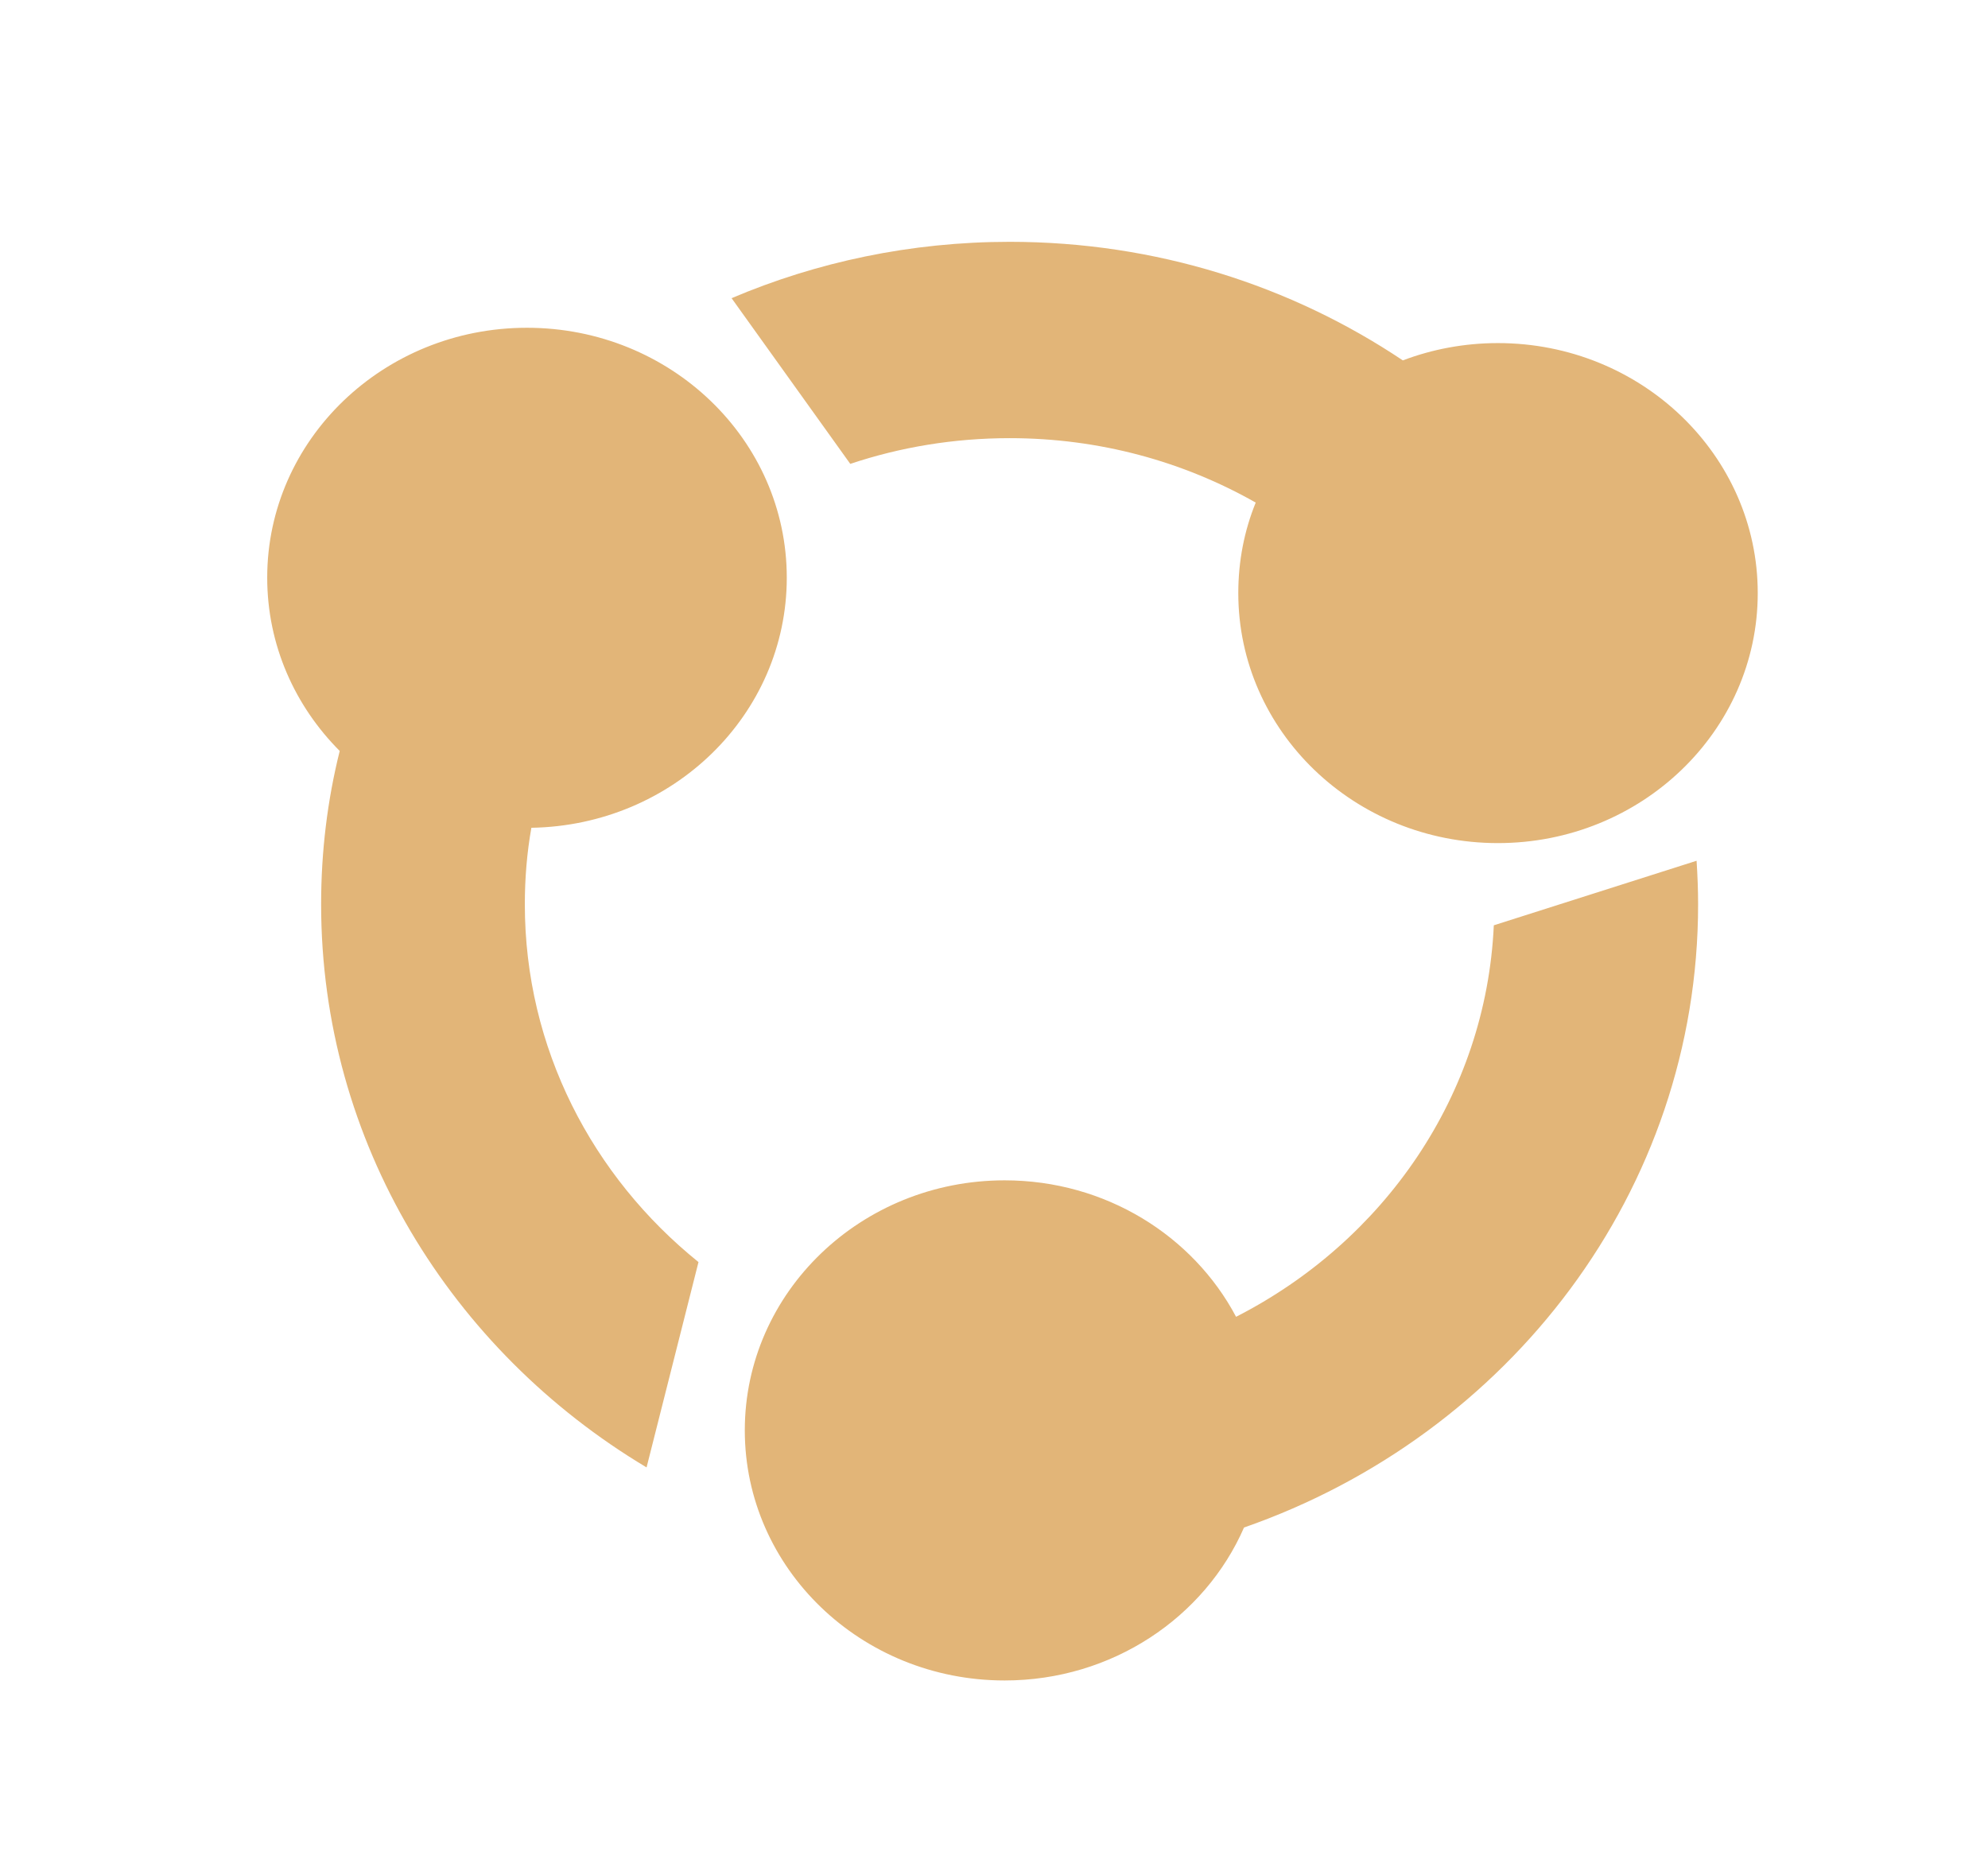
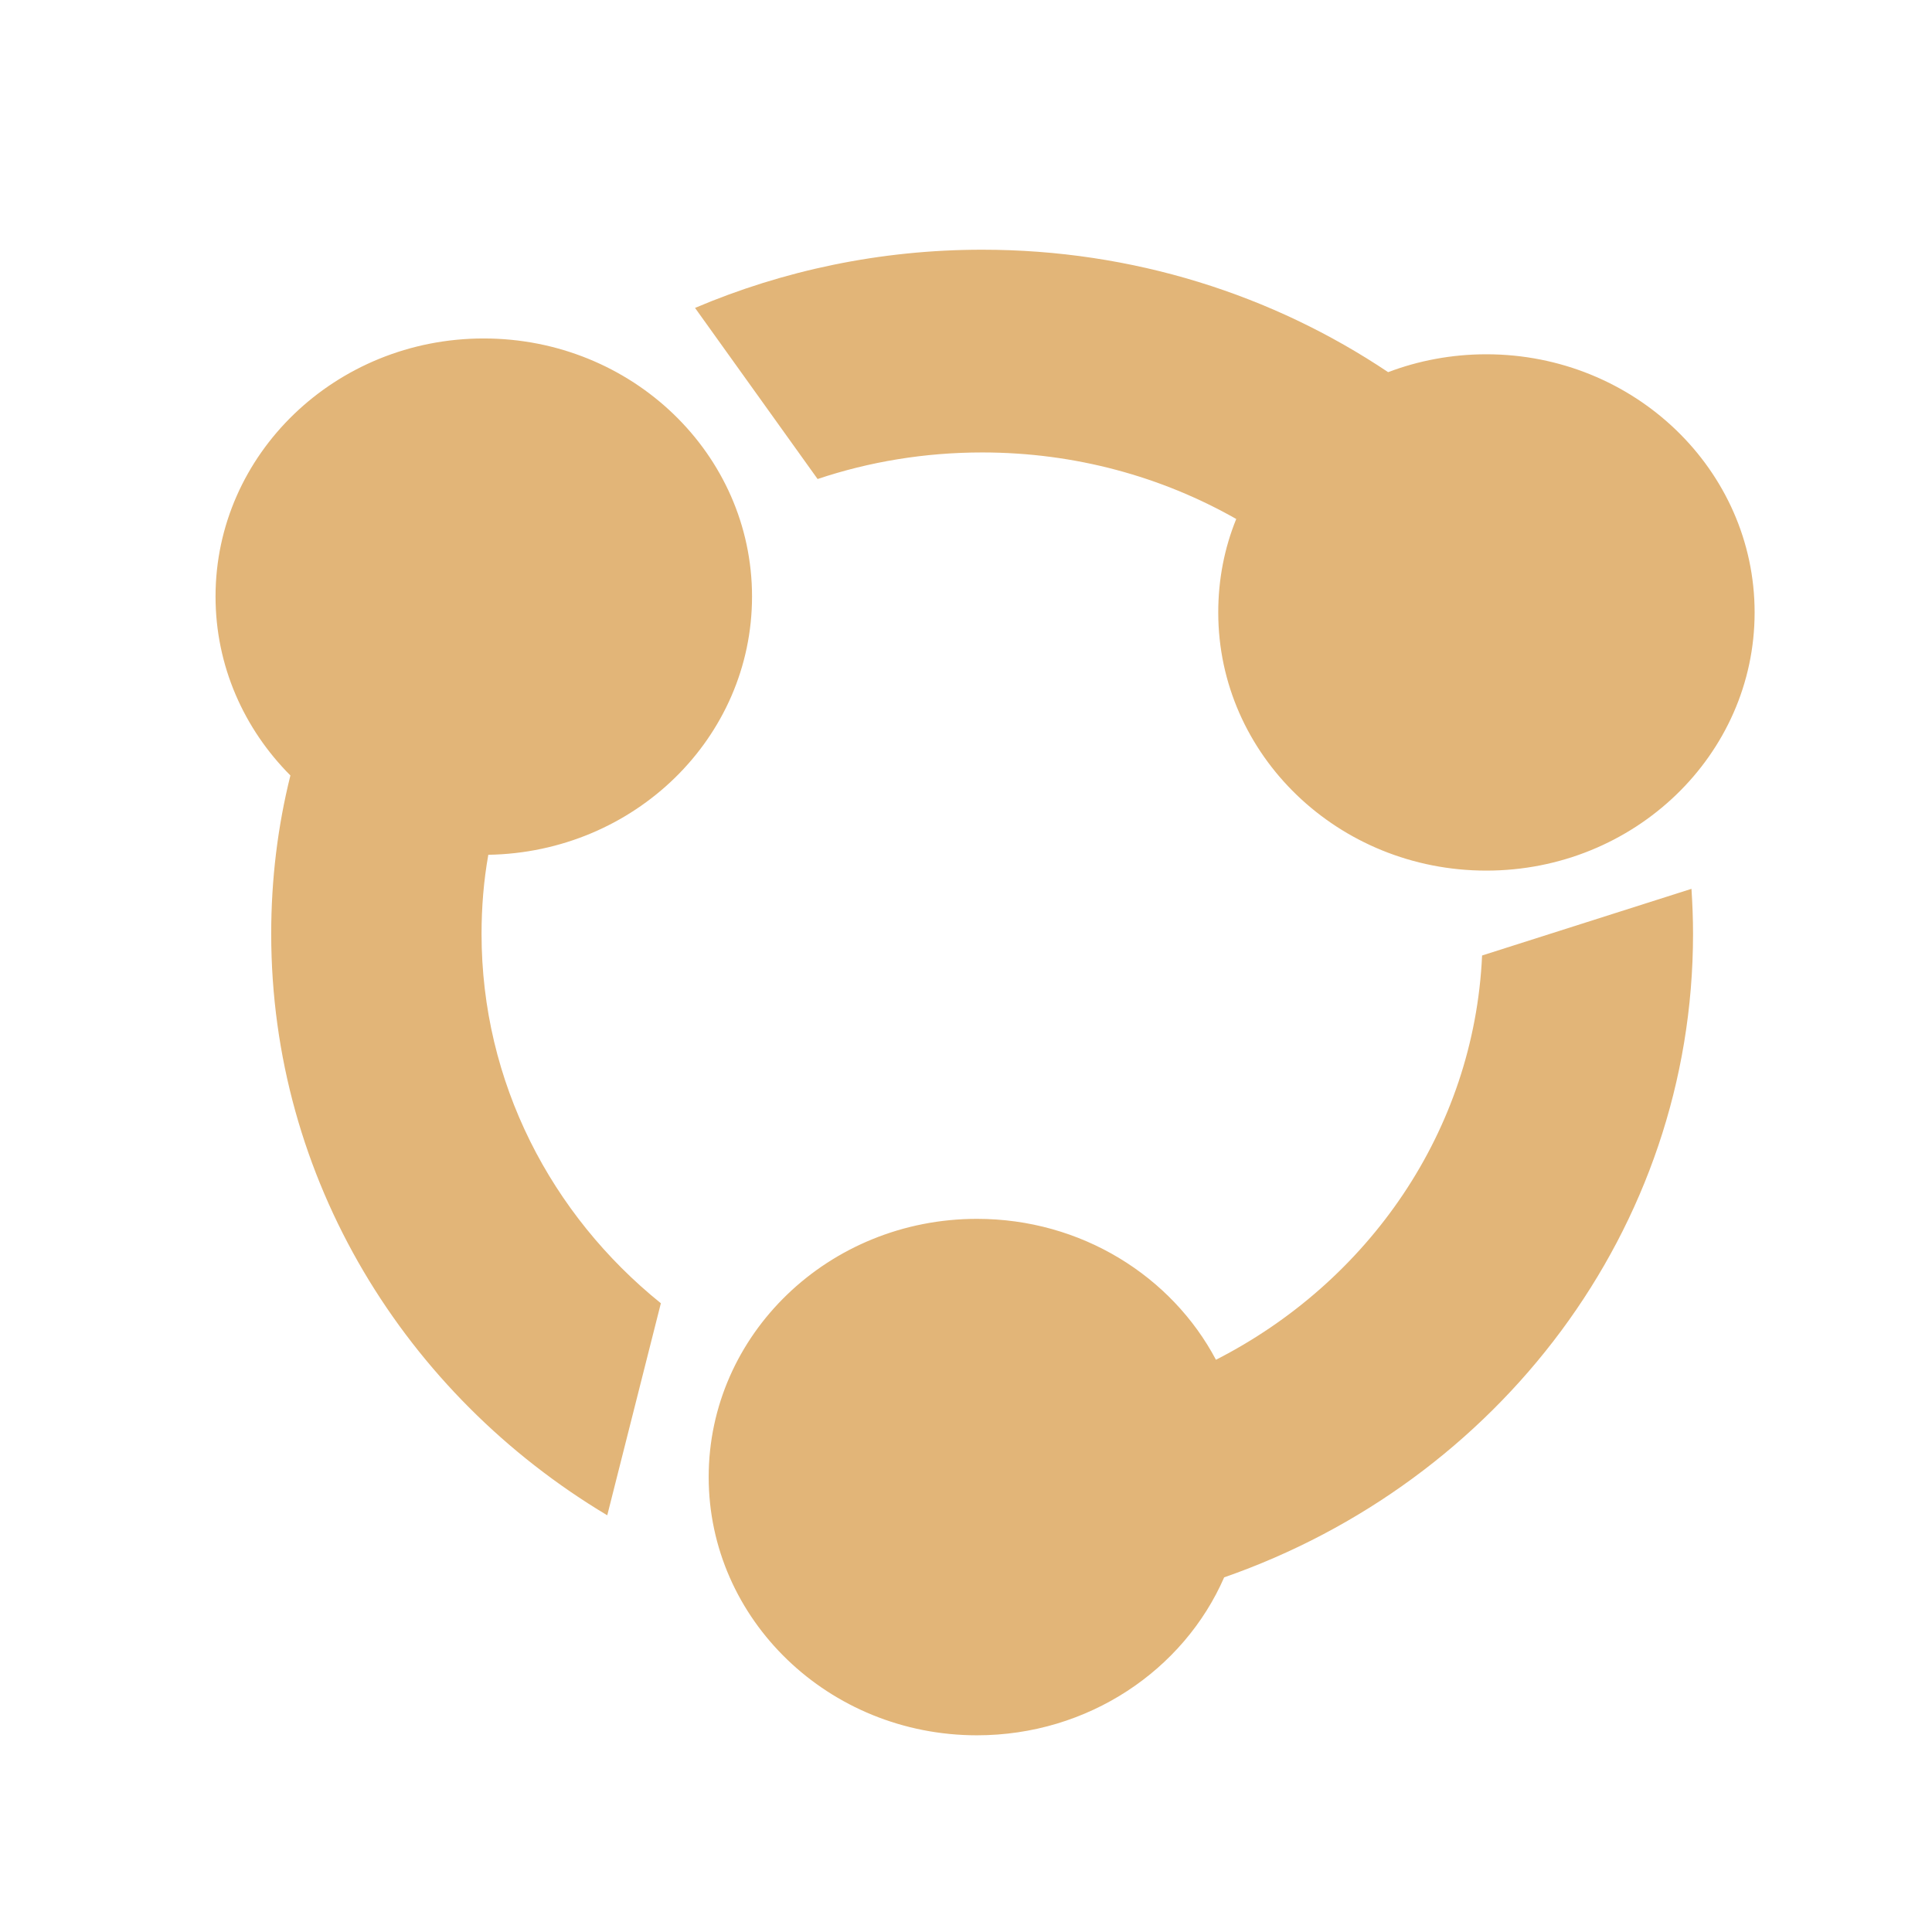
- <svg xmlns="http://www.w3.org/2000/svg" width="17" height="16" viewBox="0 0 17 16" fill="none">
-   <path d="M6.728 4.94C6.728 3.76 5.734 2.803 4.506 2.803C3.28 2.803 2.285 3.76 2.285 4.94C2.285 5.515 2.521 6.037 2.905 6.422C2.8 6.843 2.746 7.281 2.746 7.733C2.746 9.766 3.858 11.55 5.529 12.549L5.973 10.793C5.065 10.061 4.488 8.963 4.488 7.734C4.488 7.511 4.506 7.292 4.544 7.079C5.755 7.059 6.728 6.11 6.728 4.94ZM8.634 3.747C9.402 3.747 10.12 3.947 10.738 4.298C10.64 4.539 10.589 4.799 10.589 5.072C10.589 6.253 11.583 7.21 12.809 7.21C14.035 7.21 15.031 6.252 15.031 5.072C15.031 3.892 14.035 2.934 12.809 2.934C12.522 2.934 12.246 2.987 11.996 3.082C11.042 2.443 9.885 2.068 8.634 2.068C7.788 2.068 6.983 2.241 6.256 2.55L7.271 3.967C7.698 3.824 8.157 3.747 8.634 3.747ZM12.774 7.913C12.708 9.366 11.832 10.617 10.57 11.261C10.203 10.568 9.454 10.094 8.591 10.094C7.363 10.094 6.369 11.052 6.369 12.232C6.369 13.412 7.363 14.371 8.591 14.371C9.511 14.371 10.303 13.831 10.638 13.063C12.903 12.274 14.521 10.185 14.521 7.734C14.521 7.609 14.516 7.485 14.508 7.361L12.774 7.913ZM6.728 4.94C6.728 3.76 5.734 2.803 4.506 2.803C3.28 2.803 2.285 3.76 2.285 4.94C2.285 5.515 2.521 6.037 2.905 6.422C2.8 6.843 2.746 7.281 2.746 7.733C2.746 9.766 3.858 11.55 5.529 12.549L5.973 10.793C5.065 10.061 4.488 8.963 4.488 7.734C4.488 7.511 4.506 7.292 4.544 7.079C5.755 7.059 6.728 6.11 6.728 4.94ZM8.634 3.747C9.402 3.747 10.12 3.947 10.738 4.298C10.64 4.539 10.589 4.799 10.589 5.072C10.589 6.253 11.583 7.21 12.809 7.21C14.035 7.21 15.031 6.252 15.031 5.072C15.031 3.892 14.035 2.934 12.809 2.934C12.522 2.934 12.246 2.987 11.996 3.082C11.042 2.443 9.885 2.068 8.634 2.068C7.788 2.068 6.983 2.241 6.256 2.55L7.271 3.967C7.698 3.824 8.157 3.747 8.634 3.747ZM12.774 7.913C12.708 9.366 11.832 10.617 10.57 11.261C10.203 10.568 9.454 10.094 8.591 10.094C7.363 10.094 6.369 11.052 6.369 12.232C6.369 13.412 7.363 14.371 8.591 14.371C9.511 14.371 10.303 13.831 10.638 13.063C12.903 12.274 14.521 10.185 14.521 7.734C14.521 7.609 14.516 7.485 14.508 7.361L12.774 7.913ZM6.728 4.94C6.728 3.76 5.734 2.803 4.506 2.803C3.28 2.803 2.285 3.76 2.285 4.94C2.285 5.515 2.521 6.037 2.905 6.422C2.8 6.843 2.746 7.281 2.746 7.733C2.746 9.766 3.858 11.55 5.529 12.549L5.973 10.793C5.065 10.061 4.488 8.963 4.488 7.734C4.488 7.511 4.506 7.292 4.544 7.079C5.755 7.059 6.728 6.11 6.728 4.94ZM8.634 3.747C9.402 3.747 10.12 3.947 10.738 4.298C10.64 4.539 10.589 4.799 10.589 5.072C10.589 6.253 11.583 7.21 12.809 7.21C14.035 7.21 15.031 6.252 15.031 5.072C15.031 3.892 14.035 2.934 12.809 2.934C12.522 2.934 12.246 2.987 11.996 3.082C11.042 2.443 9.885 2.068 8.634 2.068C7.788 2.068 6.983 2.241 6.256 2.55L7.271 3.967C7.698 3.824 8.157 3.747 8.634 3.747ZM12.774 7.913C12.708 9.366 11.832 10.617 10.57 11.261C10.203 10.568 9.454 10.094 8.591 10.094C7.363 10.094 6.369 11.052 6.369 12.232C6.369 13.412 7.363 14.371 8.591 14.371C9.511 14.371 10.303 13.831 10.638 13.063C12.903 12.274 14.521 10.185 14.521 7.734C14.521 7.609 14.516 7.485 14.508 7.361L12.774 7.913Z" fill="#E2B578" />
+ <svg xmlns="http://www.w3.org/2000/svg" width="16" height="16" viewBox="0 0 16 16" fill="none">
+   <path d="M6.228 4.94C6.228 3.76 5.234 2.803 4.006 2.803C2.78 2.803 1.785 3.76 1.785 4.94C1.785 5.515 2.021 6.037 2.405 6.422C2.3 6.843 2.246 7.281 2.246 7.733C2.246 9.766 3.358 11.55 5.029 12.549L5.473 10.793C4.565 10.061 3.988 8.963 3.988 7.734C3.988 7.511 4.006 7.292 4.044 7.079C5.255 7.059 6.228 6.11 6.228 4.94ZM8.134 3.747C8.902 3.747 9.62 3.947 10.238 4.298C10.14 4.539 10.089 4.799 10.089 5.072C10.089 6.253 11.083 7.21 12.309 7.21C13.535 7.21 14.531 6.252 14.531 5.072C14.531 3.892 13.535 2.934 12.309 2.934C12.022 2.934 11.746 2.987 11.496 3.082C10.542 2.443 9.385 2.068 8.134 2.068C7.288 2.068 6.483 2.241 5.756 2.55L6.771 3.967C7.198 3.824 7.657 3.747 8.134 3.747ZM12.274 7.913C12.208 9.366 11.332 10.617 10.07 11.261C9.703 10.568 8.954 10.094 8.091 10.094C6.863 10.094 5.869 11.052 5.869 12.232C5.869 13.412 6.863 14.371 8.091 14.371C9.011 14.371 9.803 13.831 10.138 13.063C12.403 12.274 14.021 10.185 14.021 7.734C14.021 7.609 14.016 7.485 14.008 7.361L12.274 7.913ZM6.228 4.94C6.228 3.76 5.234 2.803 4.006 2.803C2.78 2.803 1.785 3.76 1.785 4.94C1.785 5.515 2.021 6.037 2.405 6.422C2.3 6.843 2.246 7.281 2.246 7.733C2.246 9.766 3.358 11.55 5.029 12.549L5.473 10.793C4.565 10.061 3.988 8.963 3.988 7.734C3.988 7.511 4.006 7.292 4.044 7.079C5.255 7.059 6.228 6.11 6.228 4.94ZM8.134 3.747C8.902 3.747 9.62 3.947 10.238 4.298C10.14 4.539 10.089 4.799 10.089 5.072C10.089 6.253 11.083 7.21 12.309 7.21C13.535 7.21 14.531 6.252 14.531 5.072C14.531 3.892 13.535 2.934 12.309 2.934C12.022 2.934 11.746 2.987 11.496 3.082C10.542 2.443 9.385 2.068 8.134 2.068C7.288 2.068 6.483 2.241 5.756 2.55L6.771 3.967C7.198 3.824 7.657 3.747 8.134 3.747ZM12.274 7.913C12.208 9.366 11.332 10.617 10.07 11.261C9.703 10.568 8.954 10.094 8.091 10.094C6.863 10.094 5.869 11.052 5.869 12.232C5.869 13.412 6.863 14.371 8.091 14.371C9.011 14.371 9.803 13.831 10.138 13.063C12.403 12.274 14.021 10.185 14.021 7.734C14.021 7.609 14.016 7.485 14.008 7.361L12.274 7.913ZM6.228 4.94C6.228 3.76 5.234 2.803 4.006 2.803C2.78 2.803 1.785 3.76 1.785 4.94C1.785 5.515 2.021 6.037 2.405 6.422C2.3 6.843 2.246 7.281 2.246 7.733C2.246 9.766 3.358 11.55 5.029 12.549L5.473 10.793C4.565 10.061 3.988 8.963 3.988 7.734C3.988 7.511 4.006 7.292 4.044 7.079C5.255 7.059 6.228 6.11 6.228 4.94ZM8.134 3.747C8.902 3.747 9.62 3.947 10.238 4.298C10.14 4.539 10.089 4.799 10.089 5.072C10.089 6.253 11.083 7.21 12.309 7.21C13.535 7.21 14.531 6.252 14.531 5.072C14.531 3.892 13.535 2.934 12.309 2.934C12.022 2.934 11.746 2.987 11.496 3.082C10.542 2.443 9.385 2.068 8.134 2.068C7.288 2.068 6.483 2.241 5.756 2.55L6.771 3.967C7.198 3.824 7.657 3.747 8.134 3.747ZM12.274 7.913C12.208 9.366 11.332 10.617 10.07 11.261C9.703 10.568 8.954 10.094 8.091 10.094C6.863 10.094 5.869 11.052 5.869 12.232C5.869 13.412 6.863 14.371 8.091 14.371C9.011 14.371 9.803 13.831 10.138 13.063C12.403 12.274 14.021 10.185 14.021 7.734C14.021 7.609 14.016 7.485 14.008 7.361L12.274 7.913Z" fill="#E2B578" />
</svg>
